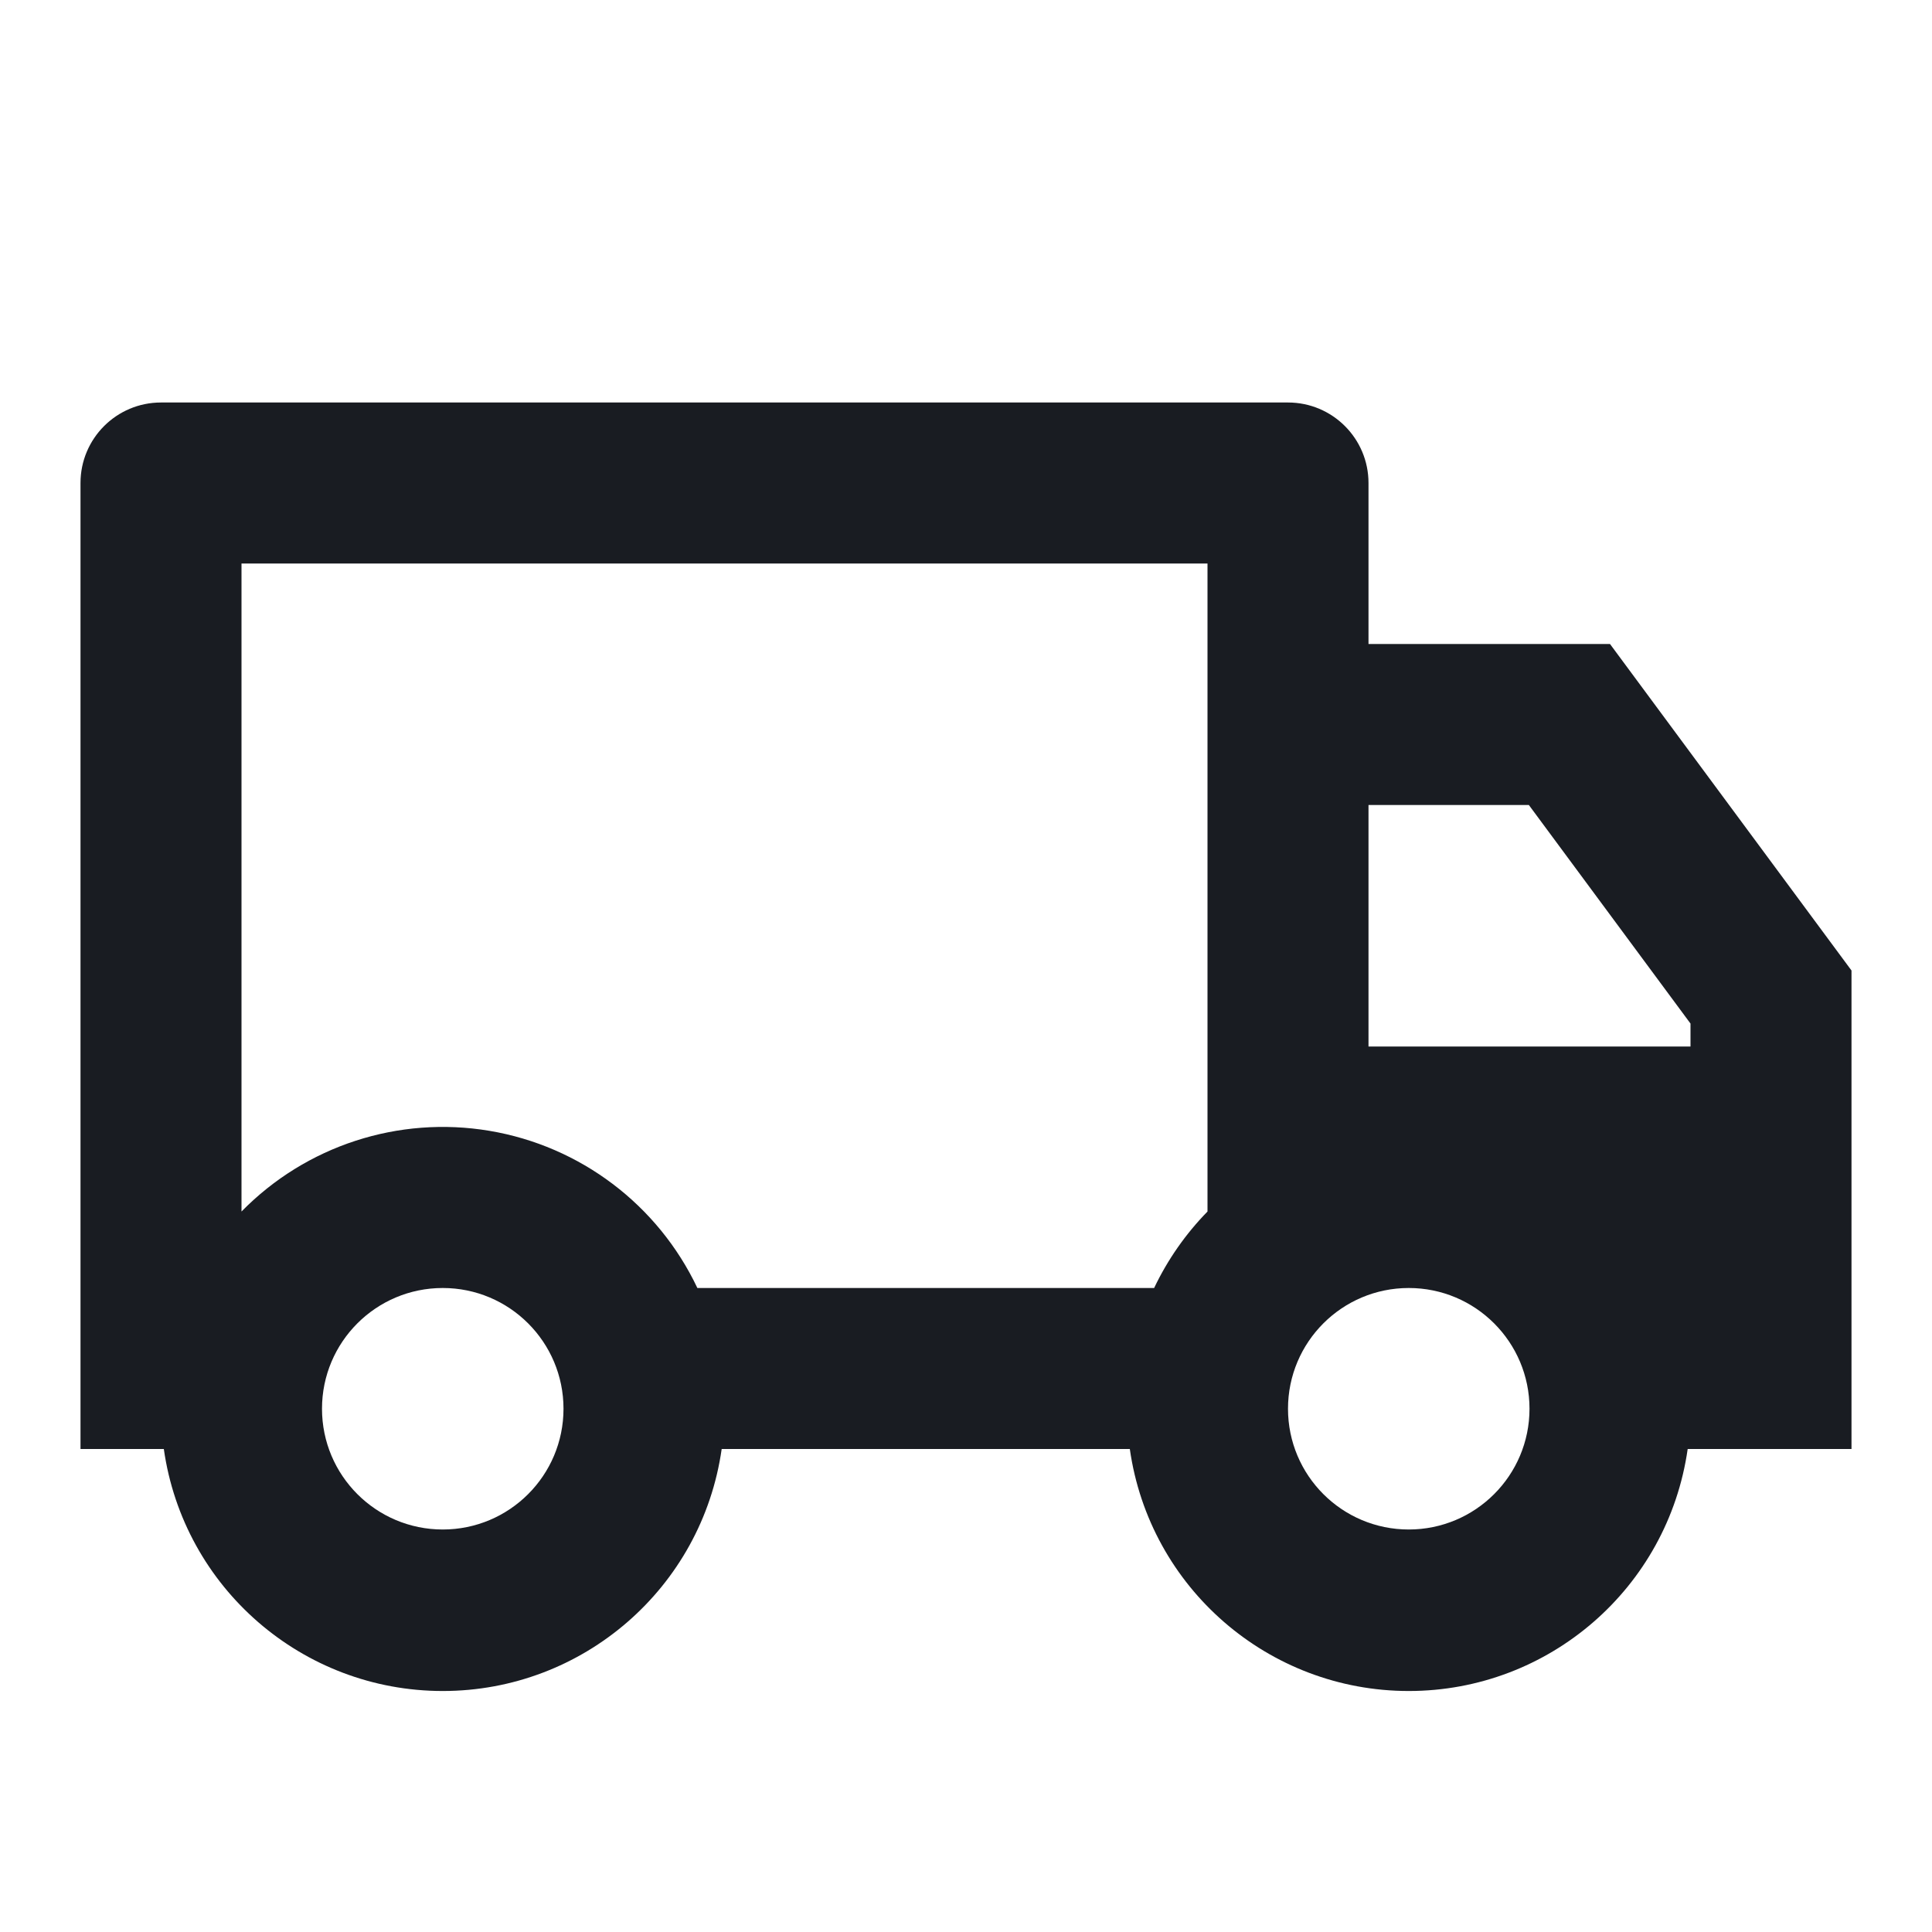
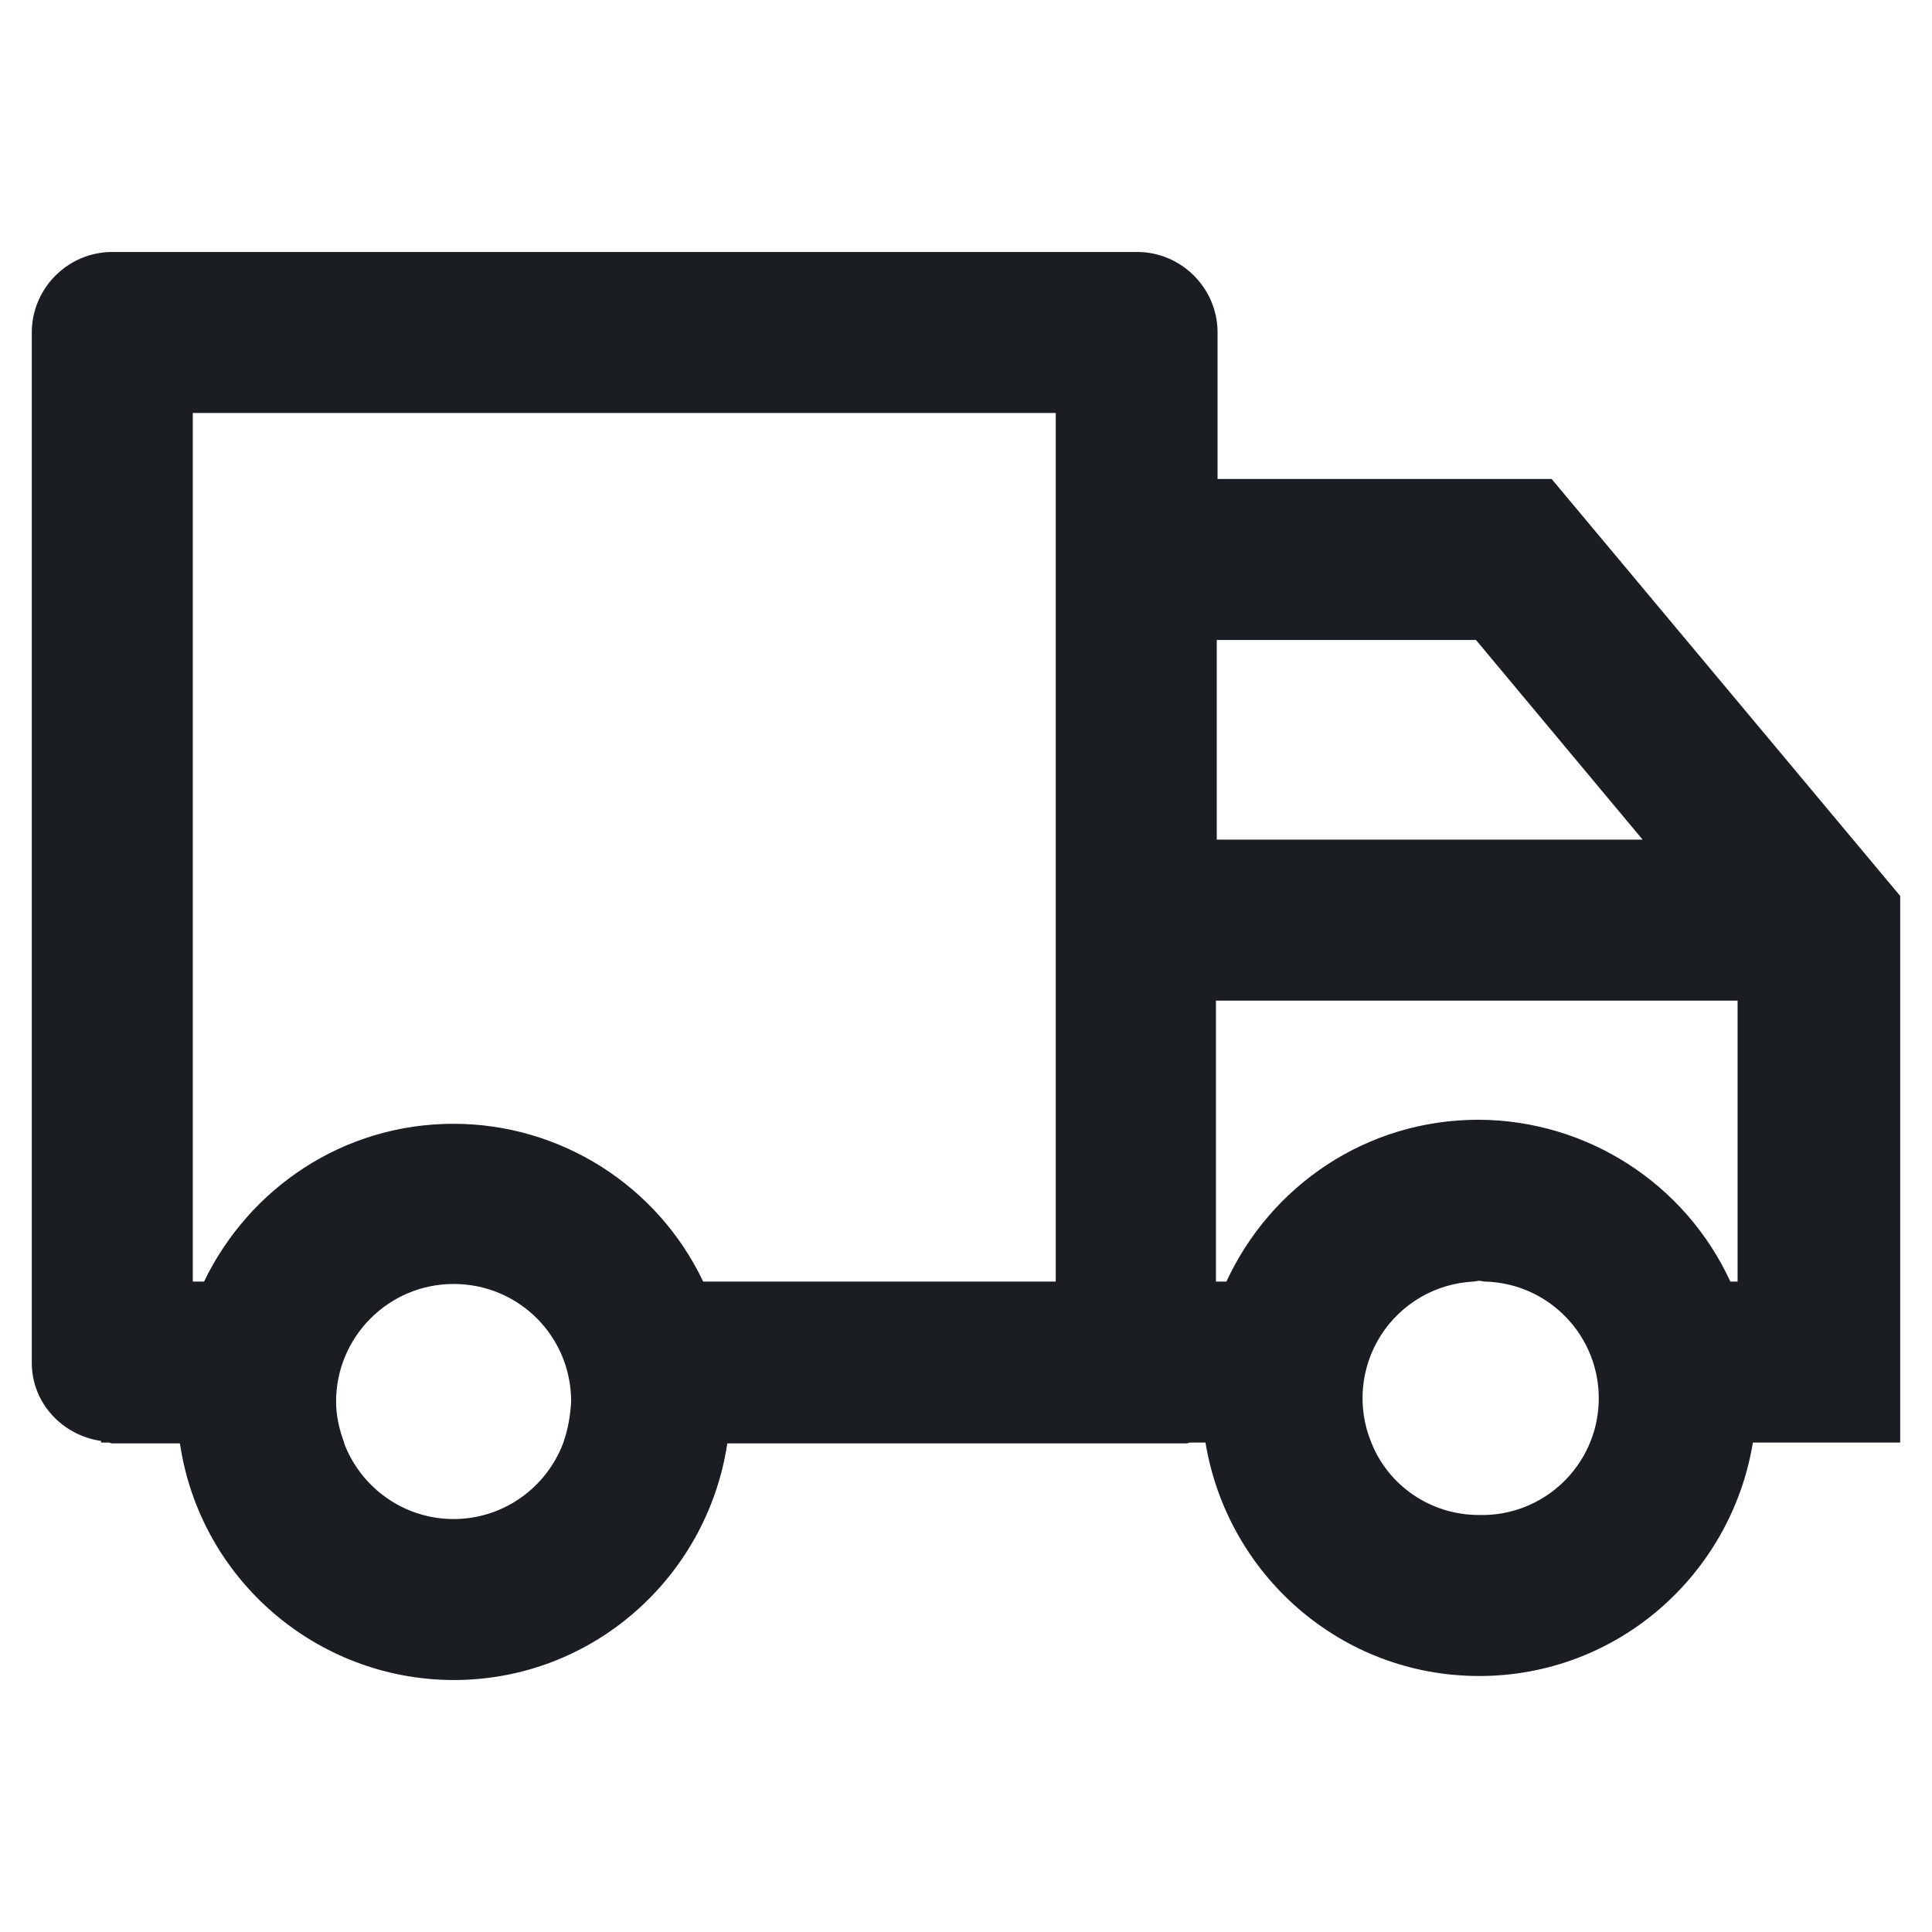
<svg xmlns="http://www.w3.org/2000/svg" width="24" height="24" fill="none">
-   <path d="M8.965 18a3.5 3.5 0 0 1-6.93 0H1V6a1 1 0 0 1 1-1h14a1 1 0 0 1 1 1v2h3l3 4.056V18h-2.035a3.5 3.5 0 0 1-6.93 0h-5.07ZM15 7H3v8.05a3.5 3.5 0 0 1 5.663.95h5.674c.168-.353.393-.674.663-.95V7Zm2 6h4v-.285L18.992 10H17v3Zm.5 6a1.5 1.5 0 1 0 0-3 1.5 1.5 0 0 0 0 3ZM7 17.5a1.5 1.5 0 1 0-3 0 1.5 1.5 0 0 0 3 0Z" fill="#191C22" />
+   <path d="M19.275 5.95h-4.15V4.13c0-.55-.45-1-1-1H1.395c-.55 0-1 .45-1 1v12.8c0 .5.38.9.86.97v.02h.1c.01 0 .02.01.04.01h.84a3.445 3.445 0 0 0 3.4 2.94c1.73 0 3.15-1.28 3.4-2.94h5.71c.01 0 .02-.01.04-.01h.19c.27 1.64 1.68 2.9 3.4 2.9s3.13-1.26 3.4-2.9h1.83v-6.79l-4.33-5.18Zm-.94 2 2.07 2.48h-5.29V7.95h3.22Zm3.26 7.97h-.1a3.459 3.459 0 0 0-3.13-2.01c-1.39 0-2.58.82-3.13 2.01h-.13v-3.49h6.48v3.49h.01Zm-3.22 2.9c-.61 0-1.13-.37-1.34-.9a1.45 1.45 0 0 1 1.27-2c.02 0 .05-.01.07-.01.02 0 .05.01.07.01a1.45 1.45 0 0 1-.07 2.9ZM2.395 5.13h10.72v10.79h-4.38a3.437 3.437 0 0 0-3.1-1.96c-1.37 0-2.54.8-3.1 1.96h-.14V5.13Zm4.6 12.8c-.21.55-.74.94-1.36.94-.62 0-1.15-.39-1.36-.94v-.01c-.06-.16-.1-.33-.1-.51 0-.8.65-1.46 1.46-1.46.81 0 1.46.65 1.46 1.46-.01.18-.04.35-.1.52 0-.01 0-.01 0 0Z" fill="#1A1D21" />
</svg>
